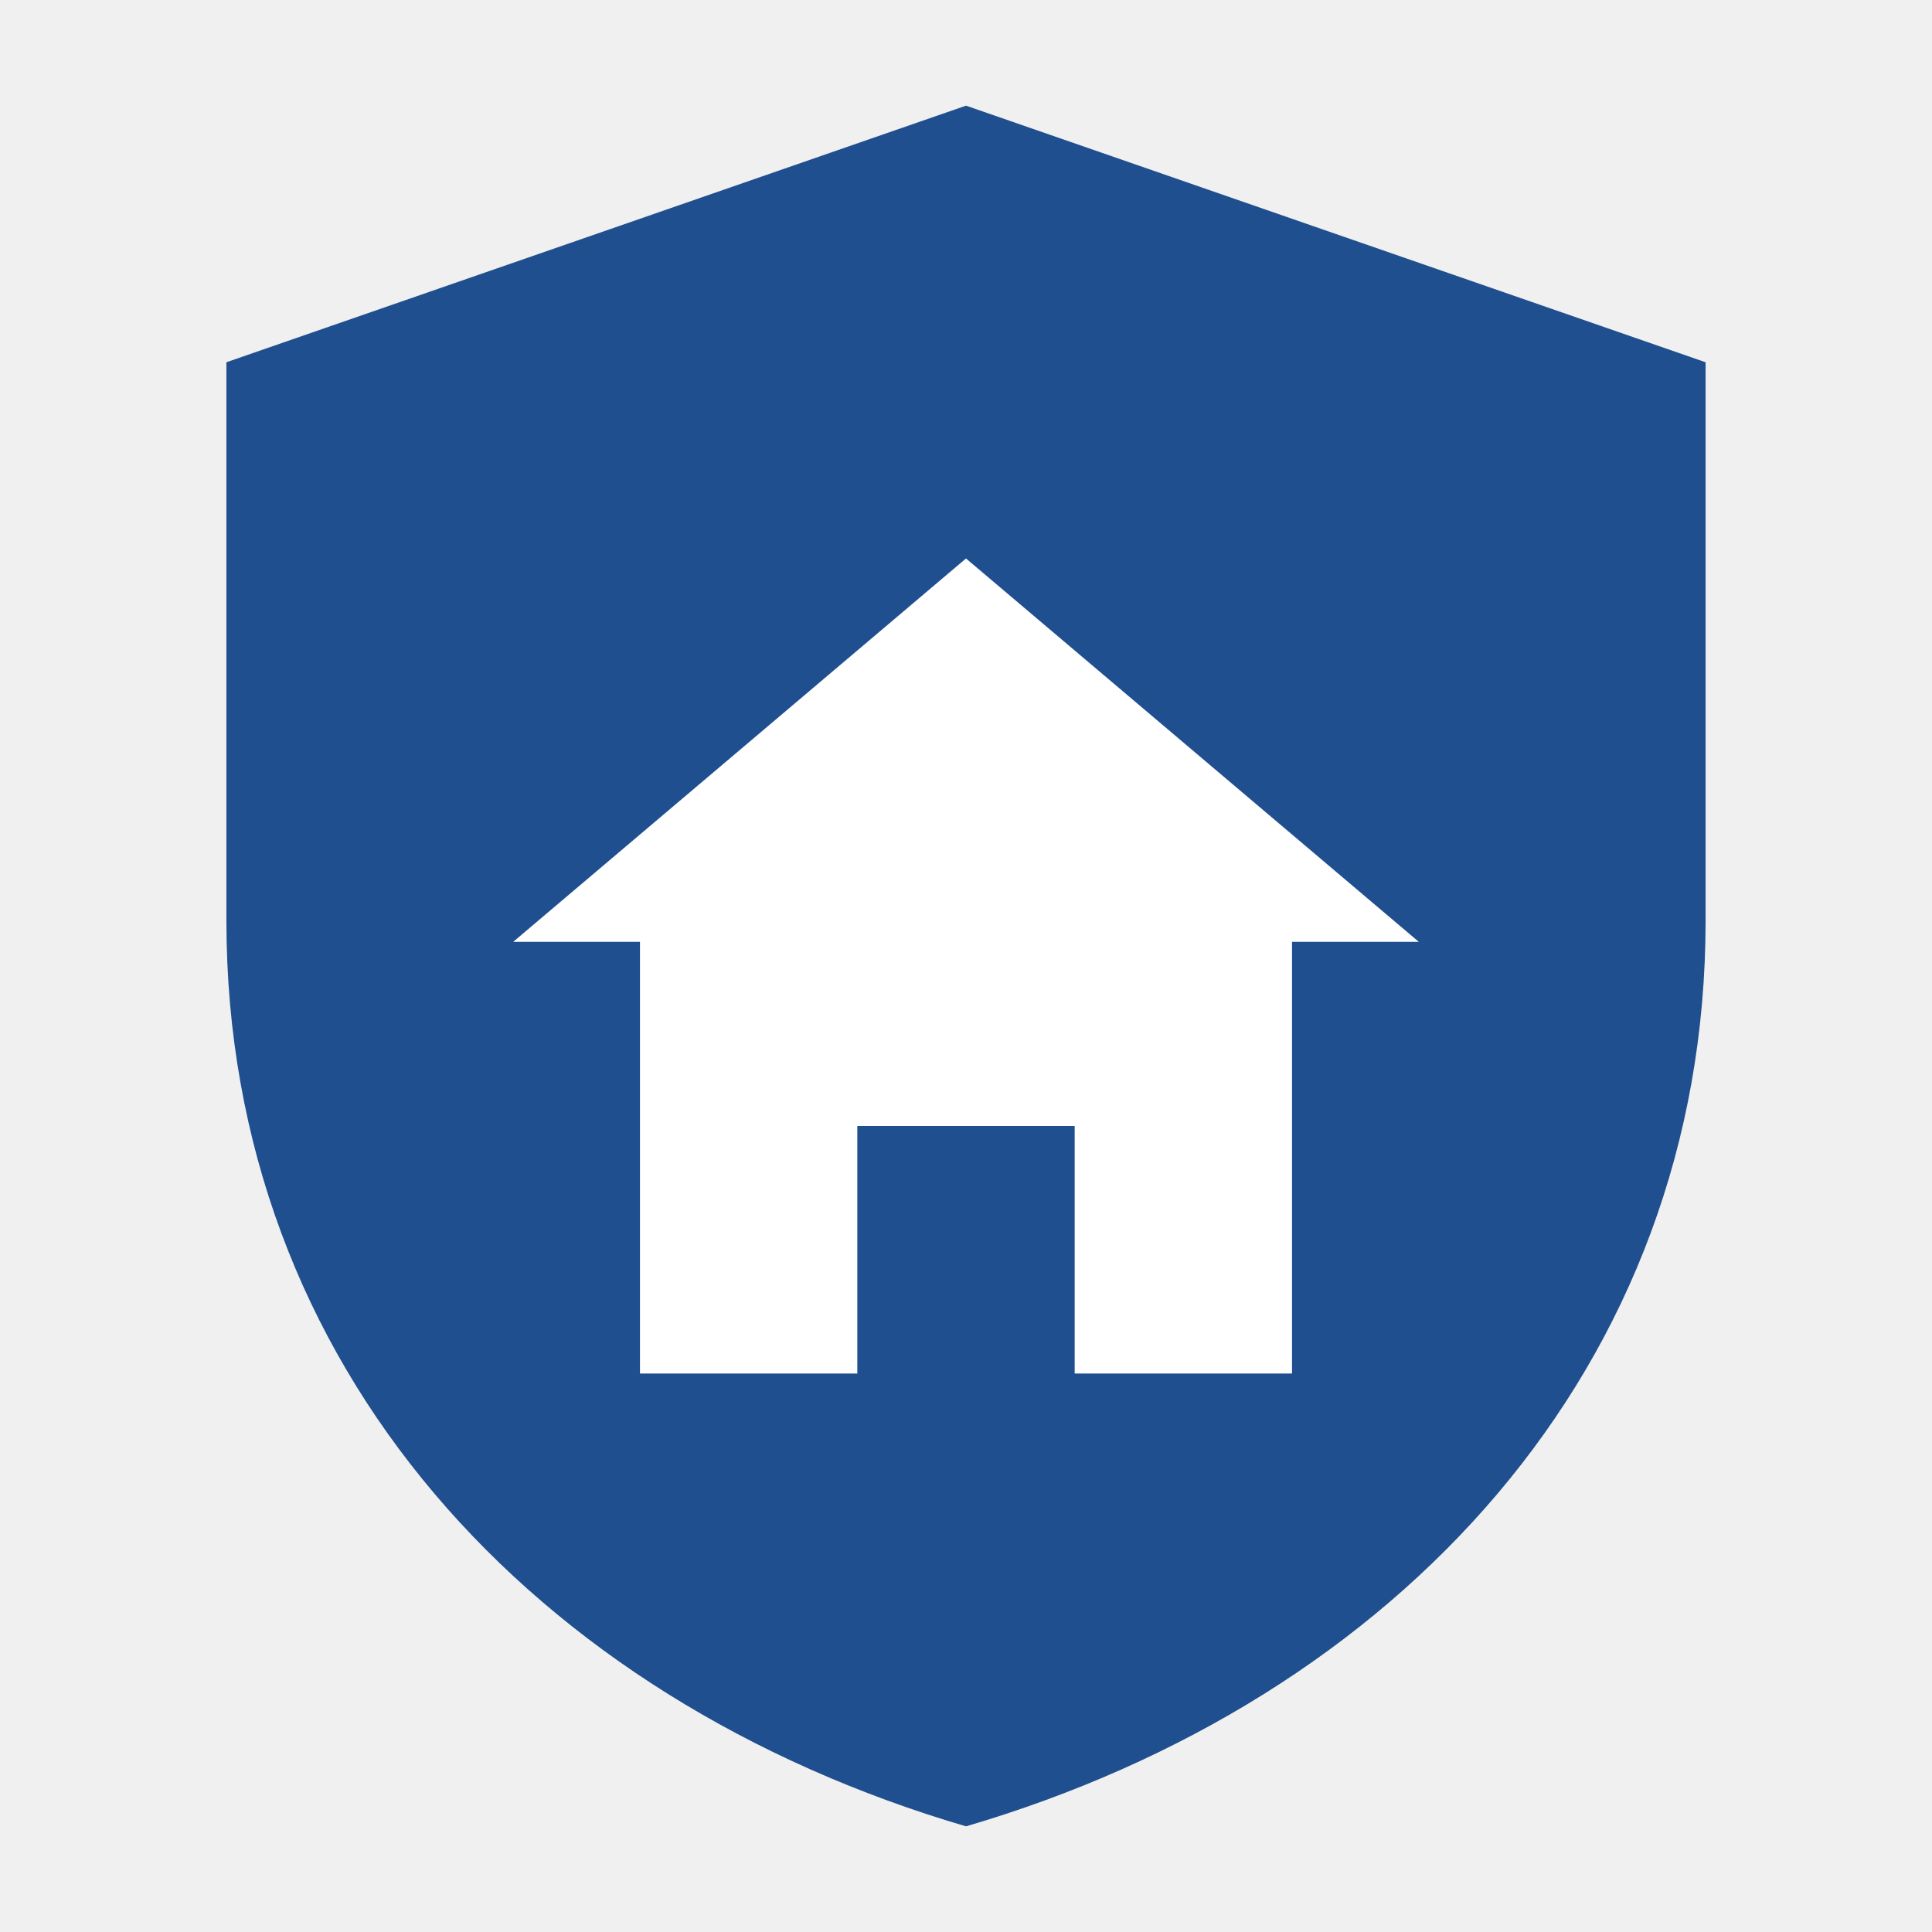
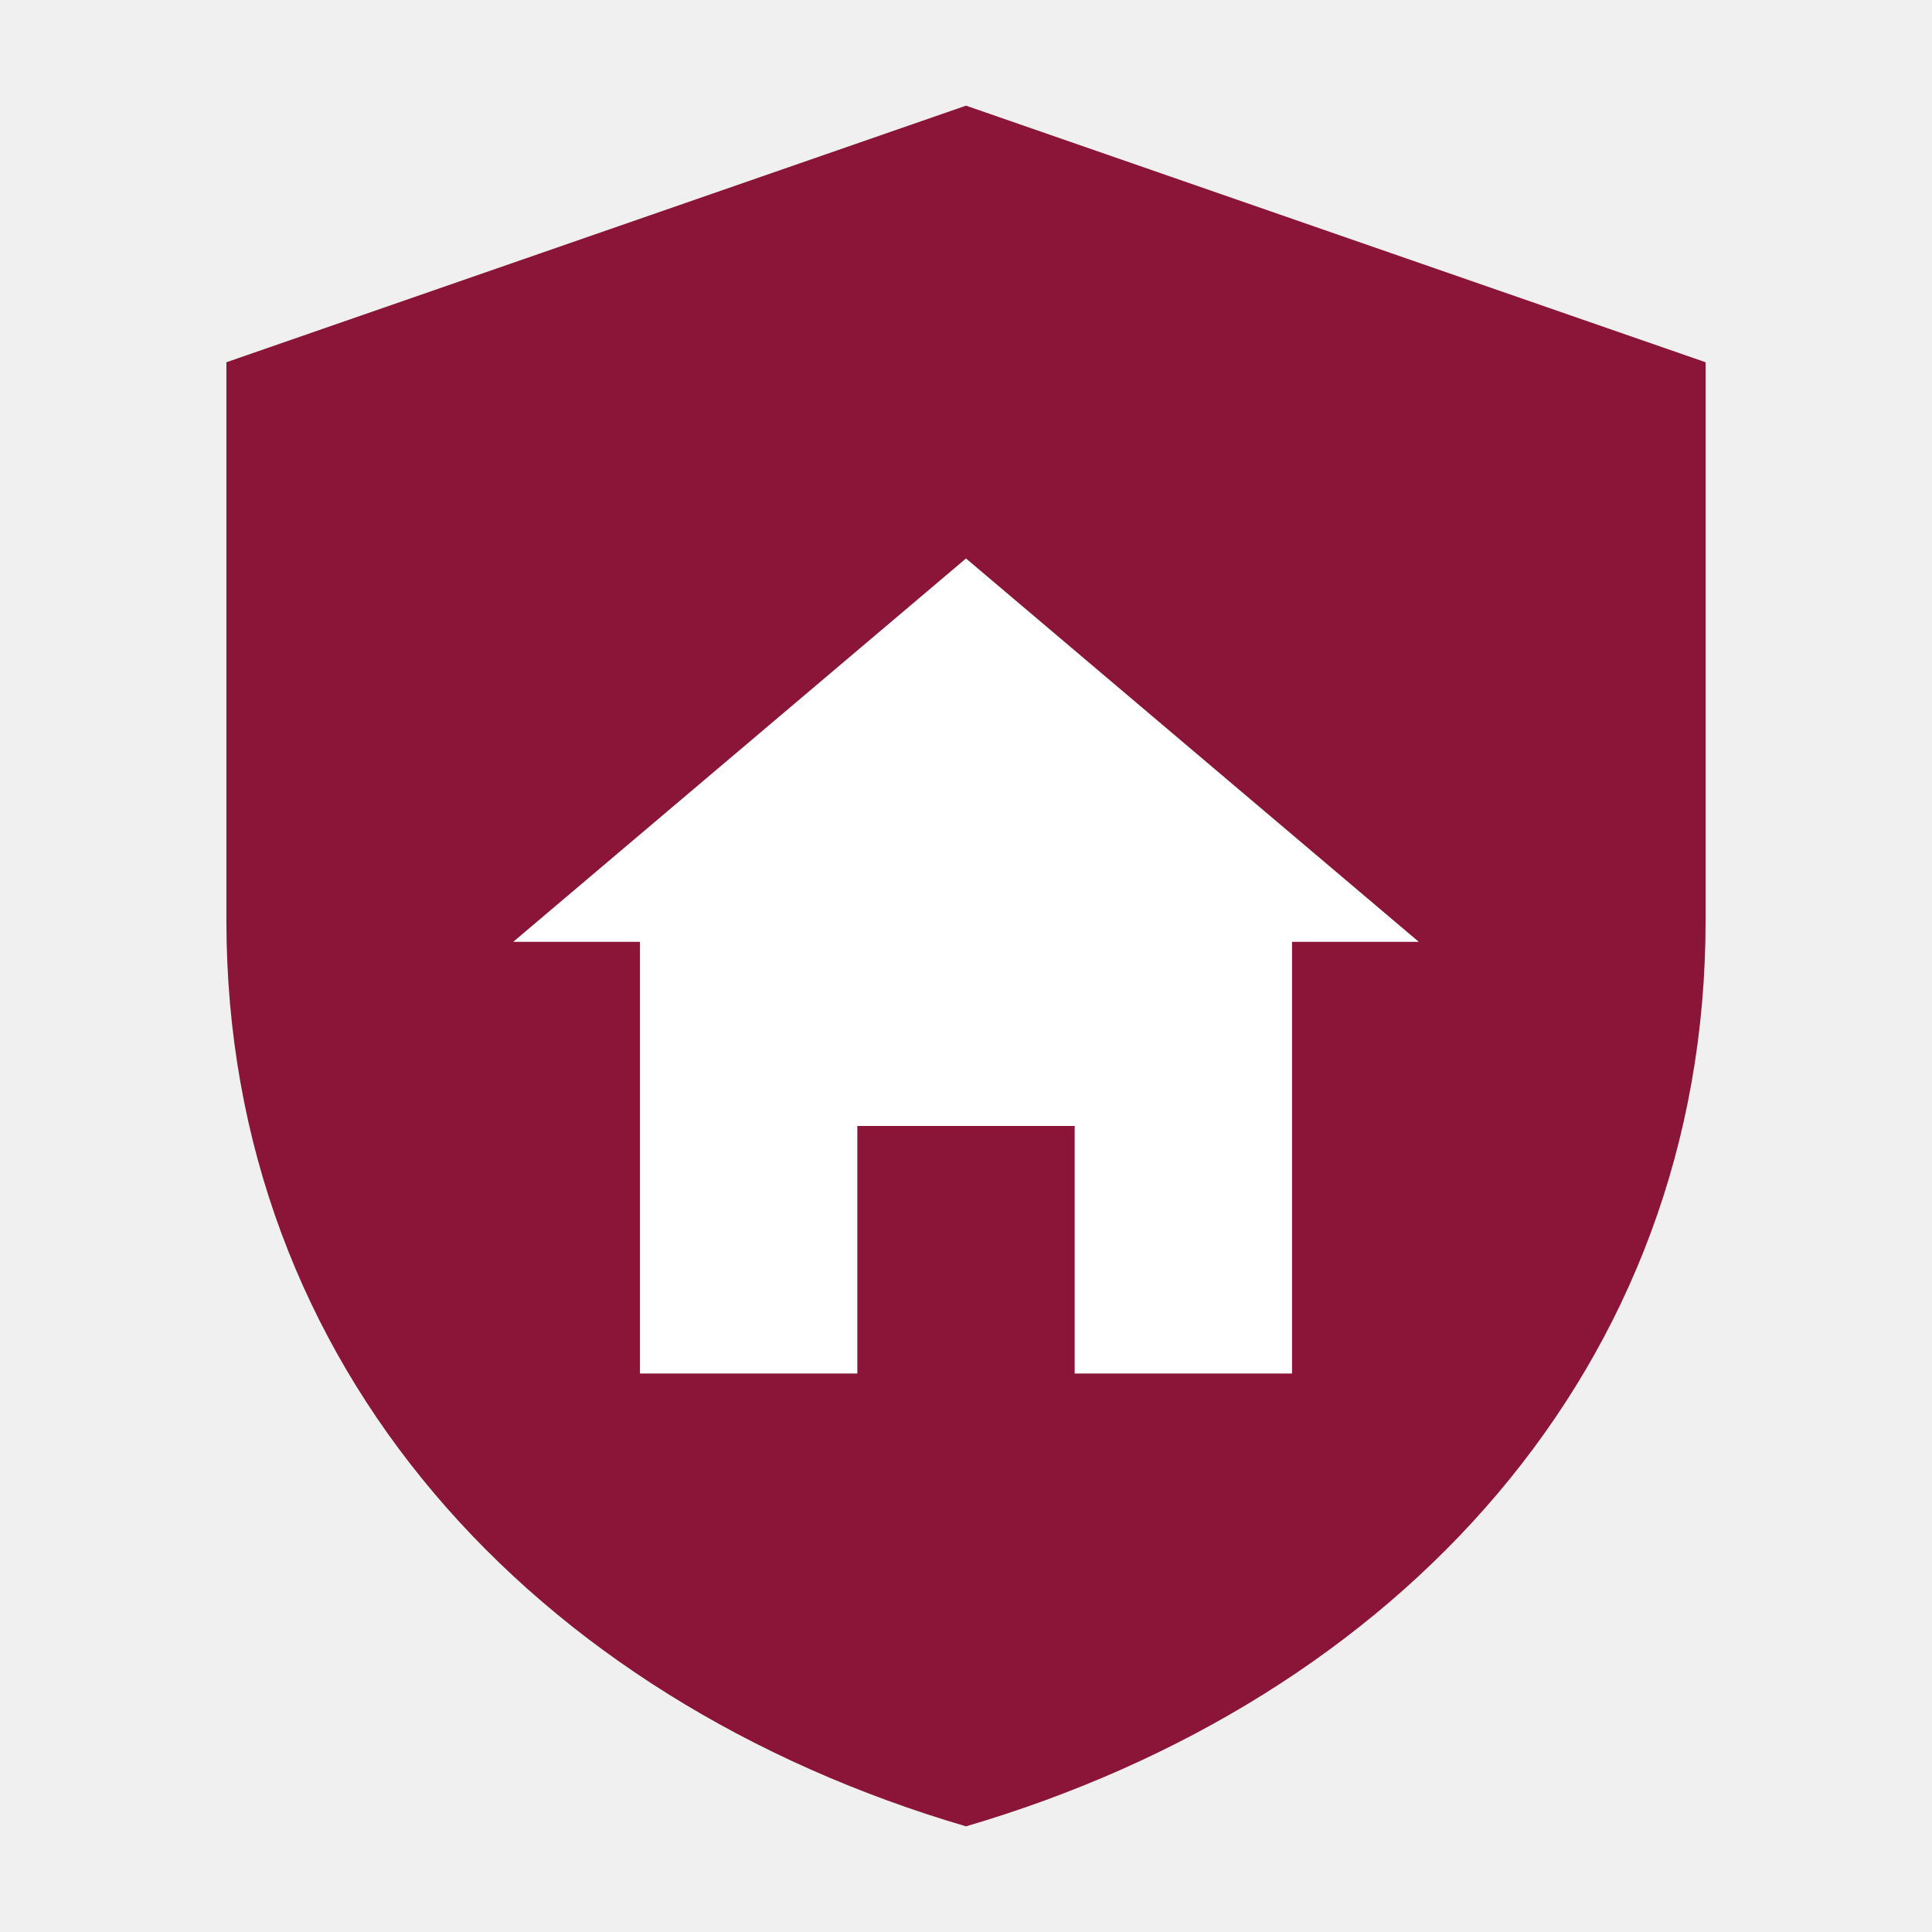
<svg xmlns="http://www.w3.org/2000/svg" width="32" height="32" viewBox="0 0 32 32" fill="none">
-   <path fill="#1f4f8f" d="M16 1.75 28.25 6v9.25c0 7.4-5.1 12.9-12.25 15-7.15-2.1-12.25-7.6-12.25-15V6L16 1.75Z" />
+   <path fill="#8a1538" d="M16 1.75 28.25 6v9.25c0 7.4-5.1 12.9-12.25 15-7.15-2.1-12.25-7.6-12.25-15V6L16 1.75Z" />
  <path fill="#fff" d="M16 9.25 23.5 15.6h-2.1v7.15h-3.6v-4.1h-3.6v4.1h-3.6V15.6H8.5L16 9.25Z" />
</svg>
